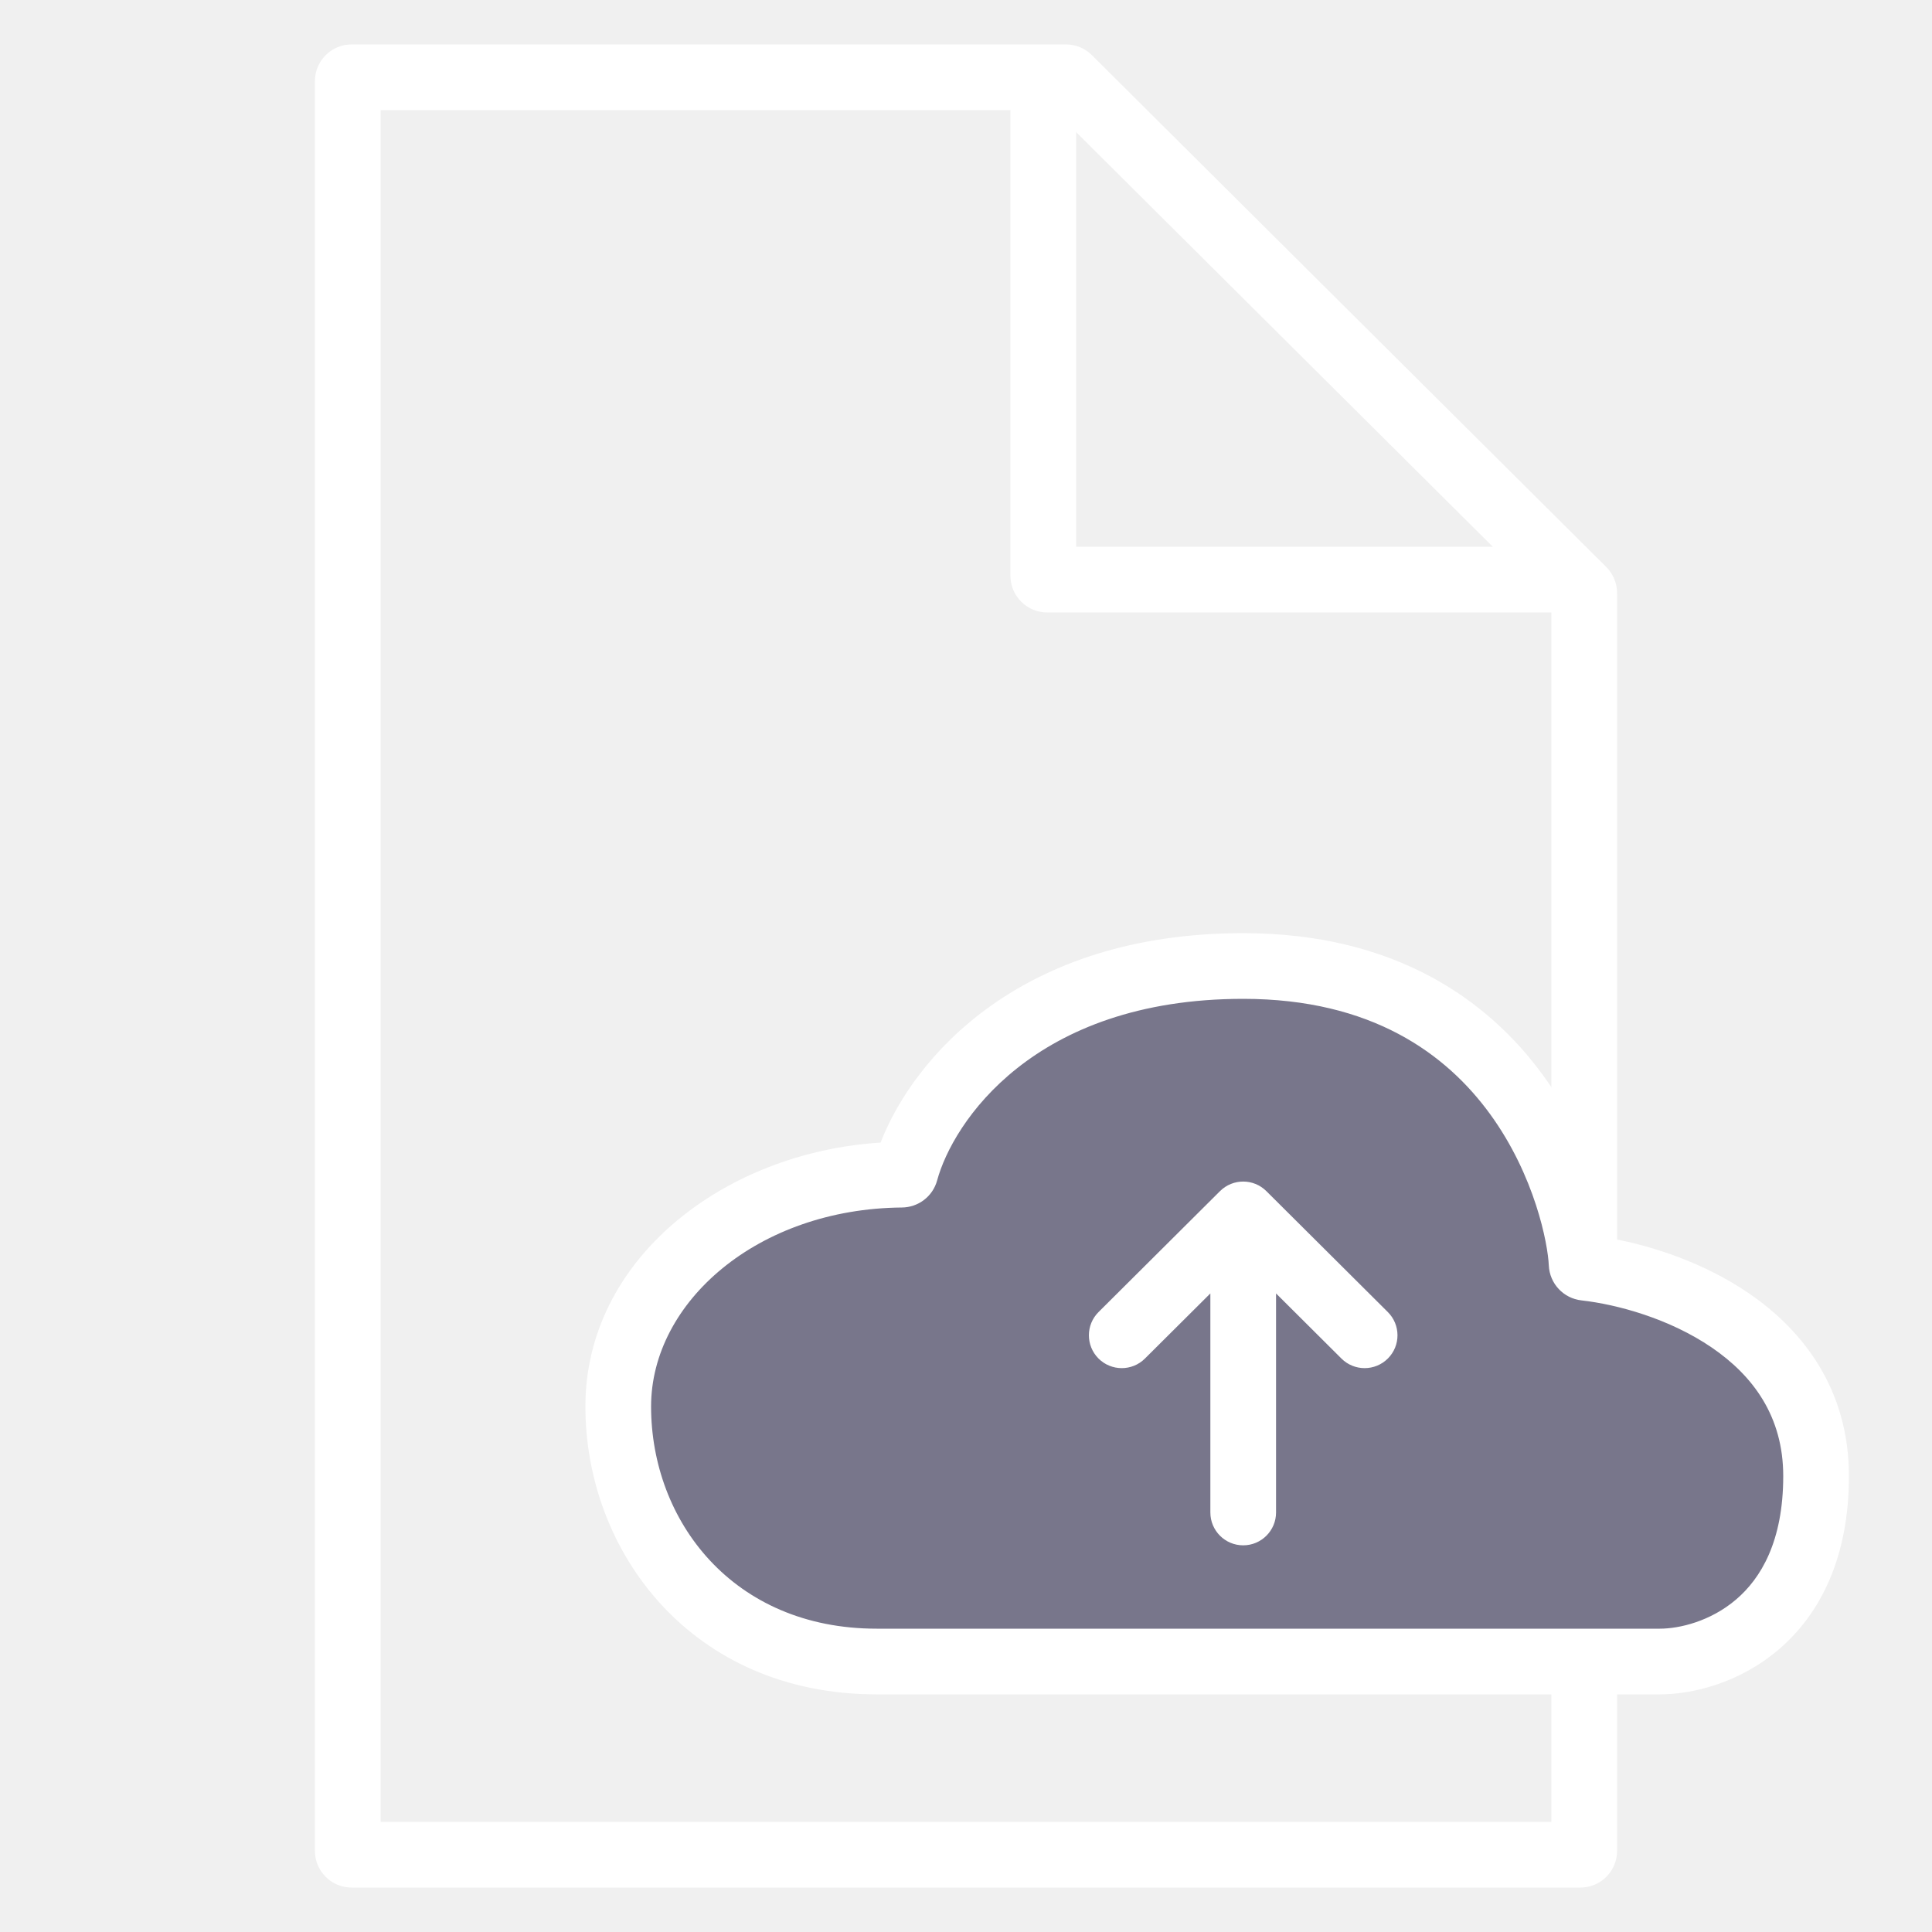
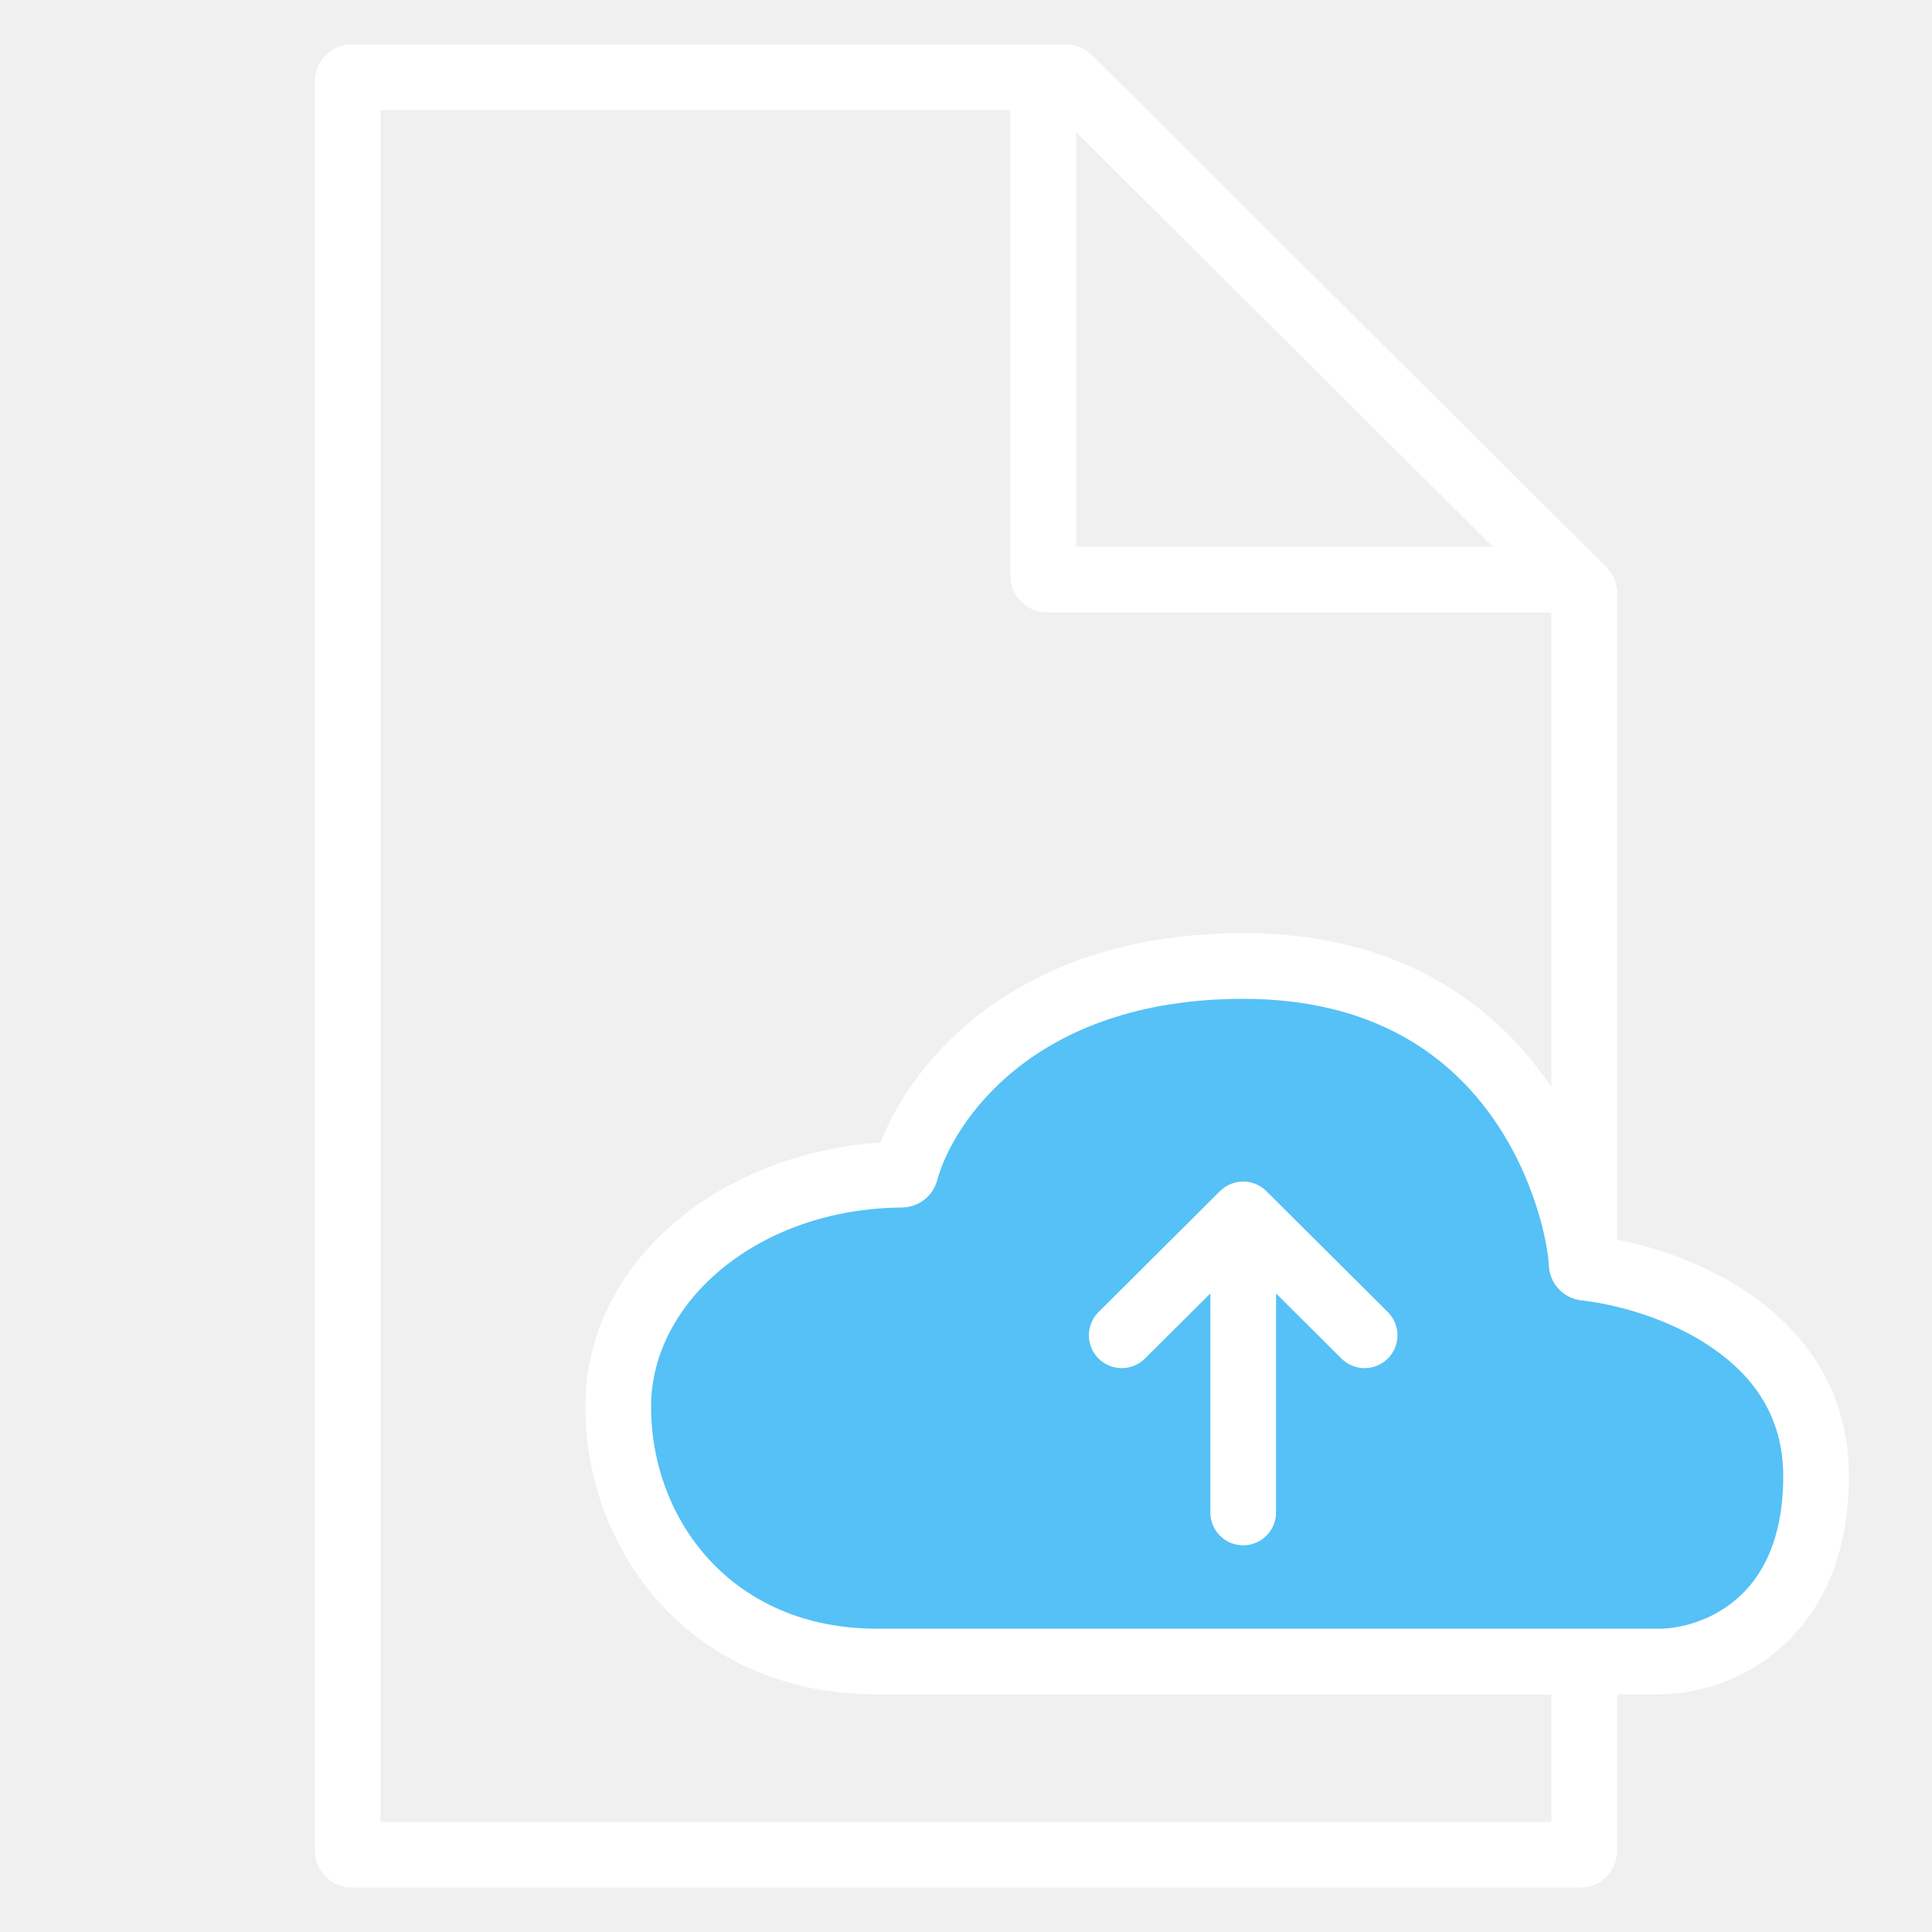
<svg xmlns="http://www.w3.org/2000/svg" width="50" height="50" viewBox="0 0 50 50" fill="none">
  <path fill-rule="evenodd" clip-rule="evenodd" d="M9.85 2.85V47.15H40.15V15.659L27.278 2.85H9.85ZM8.15 2.1C8.15 1.575 8.575 1.15 9.1 1.15H27.588C27.839 1.15 28.08 1.249 28.258 1.427L41.57 14.674C41.749 14.852 41.85 15.095 41.85 15.347V47.9C41.85 48.425 41.425 48.85 40.9 48.85H9.1C8.575 48.85 8.15 48.425 8.15 47.9V2.1Z" fill="white" />
  <path fill-rule="evenodd" clip-rule="evenodd" d="M27.85 14.15V2H26.15V14.9C26.15 15.425 26.575 15.85 27.1 15.85H41V14.15H27.85Z" fill="white" />
-   <path d="M22.686 43H34.196H42.956C44.304 43 47 42.04 47 38.2C47 34.415 43.072 33.04 41.023 32.809C40.972 32.804 40.935 32.764 40.933 32.713C40.872 31.311 39.423 25 32.174 25C26.324 25 23.927 28.503 23.432 30.326C23.42 30.37 23.381 30.4 23.335 30.4C19.326 30.434 16 33.062 16 36.4C16 39.76 18.431 43 22.686 43Z" fill="#78768B" />
-   <path fill-rule="evenodd" clip-rule="evenodd" d="M32.174 25.85C26.732 25.85 24.654 29.072 24.253 30.549C24.137 30.973 23.756 31.247 23.342 31.25C19.616 31.282 16.85 33.693 16.85 36.4C16.85 39.353 18.961 42.15 22.686 42.15H42.956C43.461 42.15 44.266 41.962 44.931 41.394C45.565 40.853 46.15 39.899 46.15 38.2C46.15 36.657 45.369 35.604 44.3 34.874C43.205 34.126 41.854 33.758 40.928 33.654C40.465 33.602 40.104 33.222 40.083 32.749C40.059 32.191 39.725 30.43 38.562 28.831C37.433 27.28 35.505 25.85 32.174 25.85ZM22.789 29.57C23.645 27.368 26.403 24.15 32.174 24.15C36.092 24.15 38.513 25.876 39.936 27.831C41.055 29.367 41.545 31.026 41.713 32.053C42.775 32.248 44.106 32.682 45.259 33.47C46.667 34.431 47.85 35.959 47.85 38.2C47.85 40.341 47.087 41.787 46.036 42.686C45.016 43.558 43.8 43.85 42.956 43.85H22.686C17.902 43.85 15.15 40.167 15.15 36.4C15.15 32.597 18.716 29.828 22.789 29.57ZM23.327 29.55C23.327 29.55 23.327 29.55 23.327 29.55V29.55ZM28.431 33.955L31.574 30.826C31.906 30.496 32.442 30.496 32.773 30.826L35.916 33.955C36.249 34.286 36.251 34.824 35.919 35.157C35.588 35.489 35.05 35.491 34.717 35.16L33.024 33.474V39.143C33.024 39.612 32.643 39.993 32.174 39.993C31.704 39.993 31.324 39.612 31.324 39.143V33.474L29.63 35.16C29.298 35.491 28.759 35.489 28.428 35.157C28.097 34.824 28.098 34.286 28.431 33.955Z" fill="white" />
+   <path d="M22.686 43H34.196H42.956C44.304 43 47 42.04 47 38.2C47 34.415 43.072 33.04 41.023 32.809C40.972 32.804 40.935 32.764 40.933 32.713C40.872 31.311 39.423 25 32.174 25C26.324 25 23.927 28.503 23.432 30.326C23.42 30.37 23.381 30.4 23.335 30.4C19.326 30.434 16 33.062 16 36.4C16 39.76 18.431 43 22.686 43Z" fill="#55C1F6" />
+   <path fill-rule="evenodd" clip-rule="evenodd" d="M32.174 25.85C26.732 25.85 24.654 29.072 24.253 30.549C24.137 30.973 23.756 31.247 23.342 31.25C19.616 31.282 16.85 33.693 16.85 36.4C16.85 39.353 18.961 42.15 22.686 42.15H42.956C43.461 42.15 44.266 41.962 44.931 41.394C45.565 40.853 46.15 39.899 46.15 38.2C46.15 36.657 45.369 35.604 44.3 34.874C43.205 34.126 41.854 33.758 40.928 33.654C40.465 33.602 40.104 33.222 40.083 32.749C40.059 32.191 39.725 30.43 38.562 28.831C37.433 27.28 35.505 25.85 32.174 25.85ZM22.789 29.57C23.645 27.368 26.403 24.15 32.174 24.15C36.092 24.15 38.513 25.876 39.936 27.831C41.055 29.367 41.545 31.026 41.713 32.053C42.775 32.248 44.106 32.682 45.259 33.47C46.667 34.431 47.85 35.959 47.85 38.2C47.85 40.341 47.087 41.787 46.036 42.686C45.016 43.558 43.8 43.85 42.956 43.85H22.686C17.902 43.85 15.15 40.167 15.15 36.4C15.15 32.597 18.716 29.828 22.789 29.57ZM23.327 29.55C23.327 29.55 23.327 29.55 23.327 29.55ZM28.431 33.955L31.574 30.826C31.906 30.496 32.442 30.496 32.773 30.826L35.916 33.955C36.249 34.286 36.251 34.824 35.919 35.157C35.588 35.489 35.05 35.491 34.717 35.16L33.024 33.474V39.143C33.024 39.612 32.643 39.993 32.174 39.993C31.704 39.993 31.324 39.612 31.324 39.143V33.474L29.63 35.16C29.298 35.491 28.759 35.489 28.428 35.157C28.097 34.824 28.098 34.286 28.431 33.955Z" fill="white" />
</svg>
